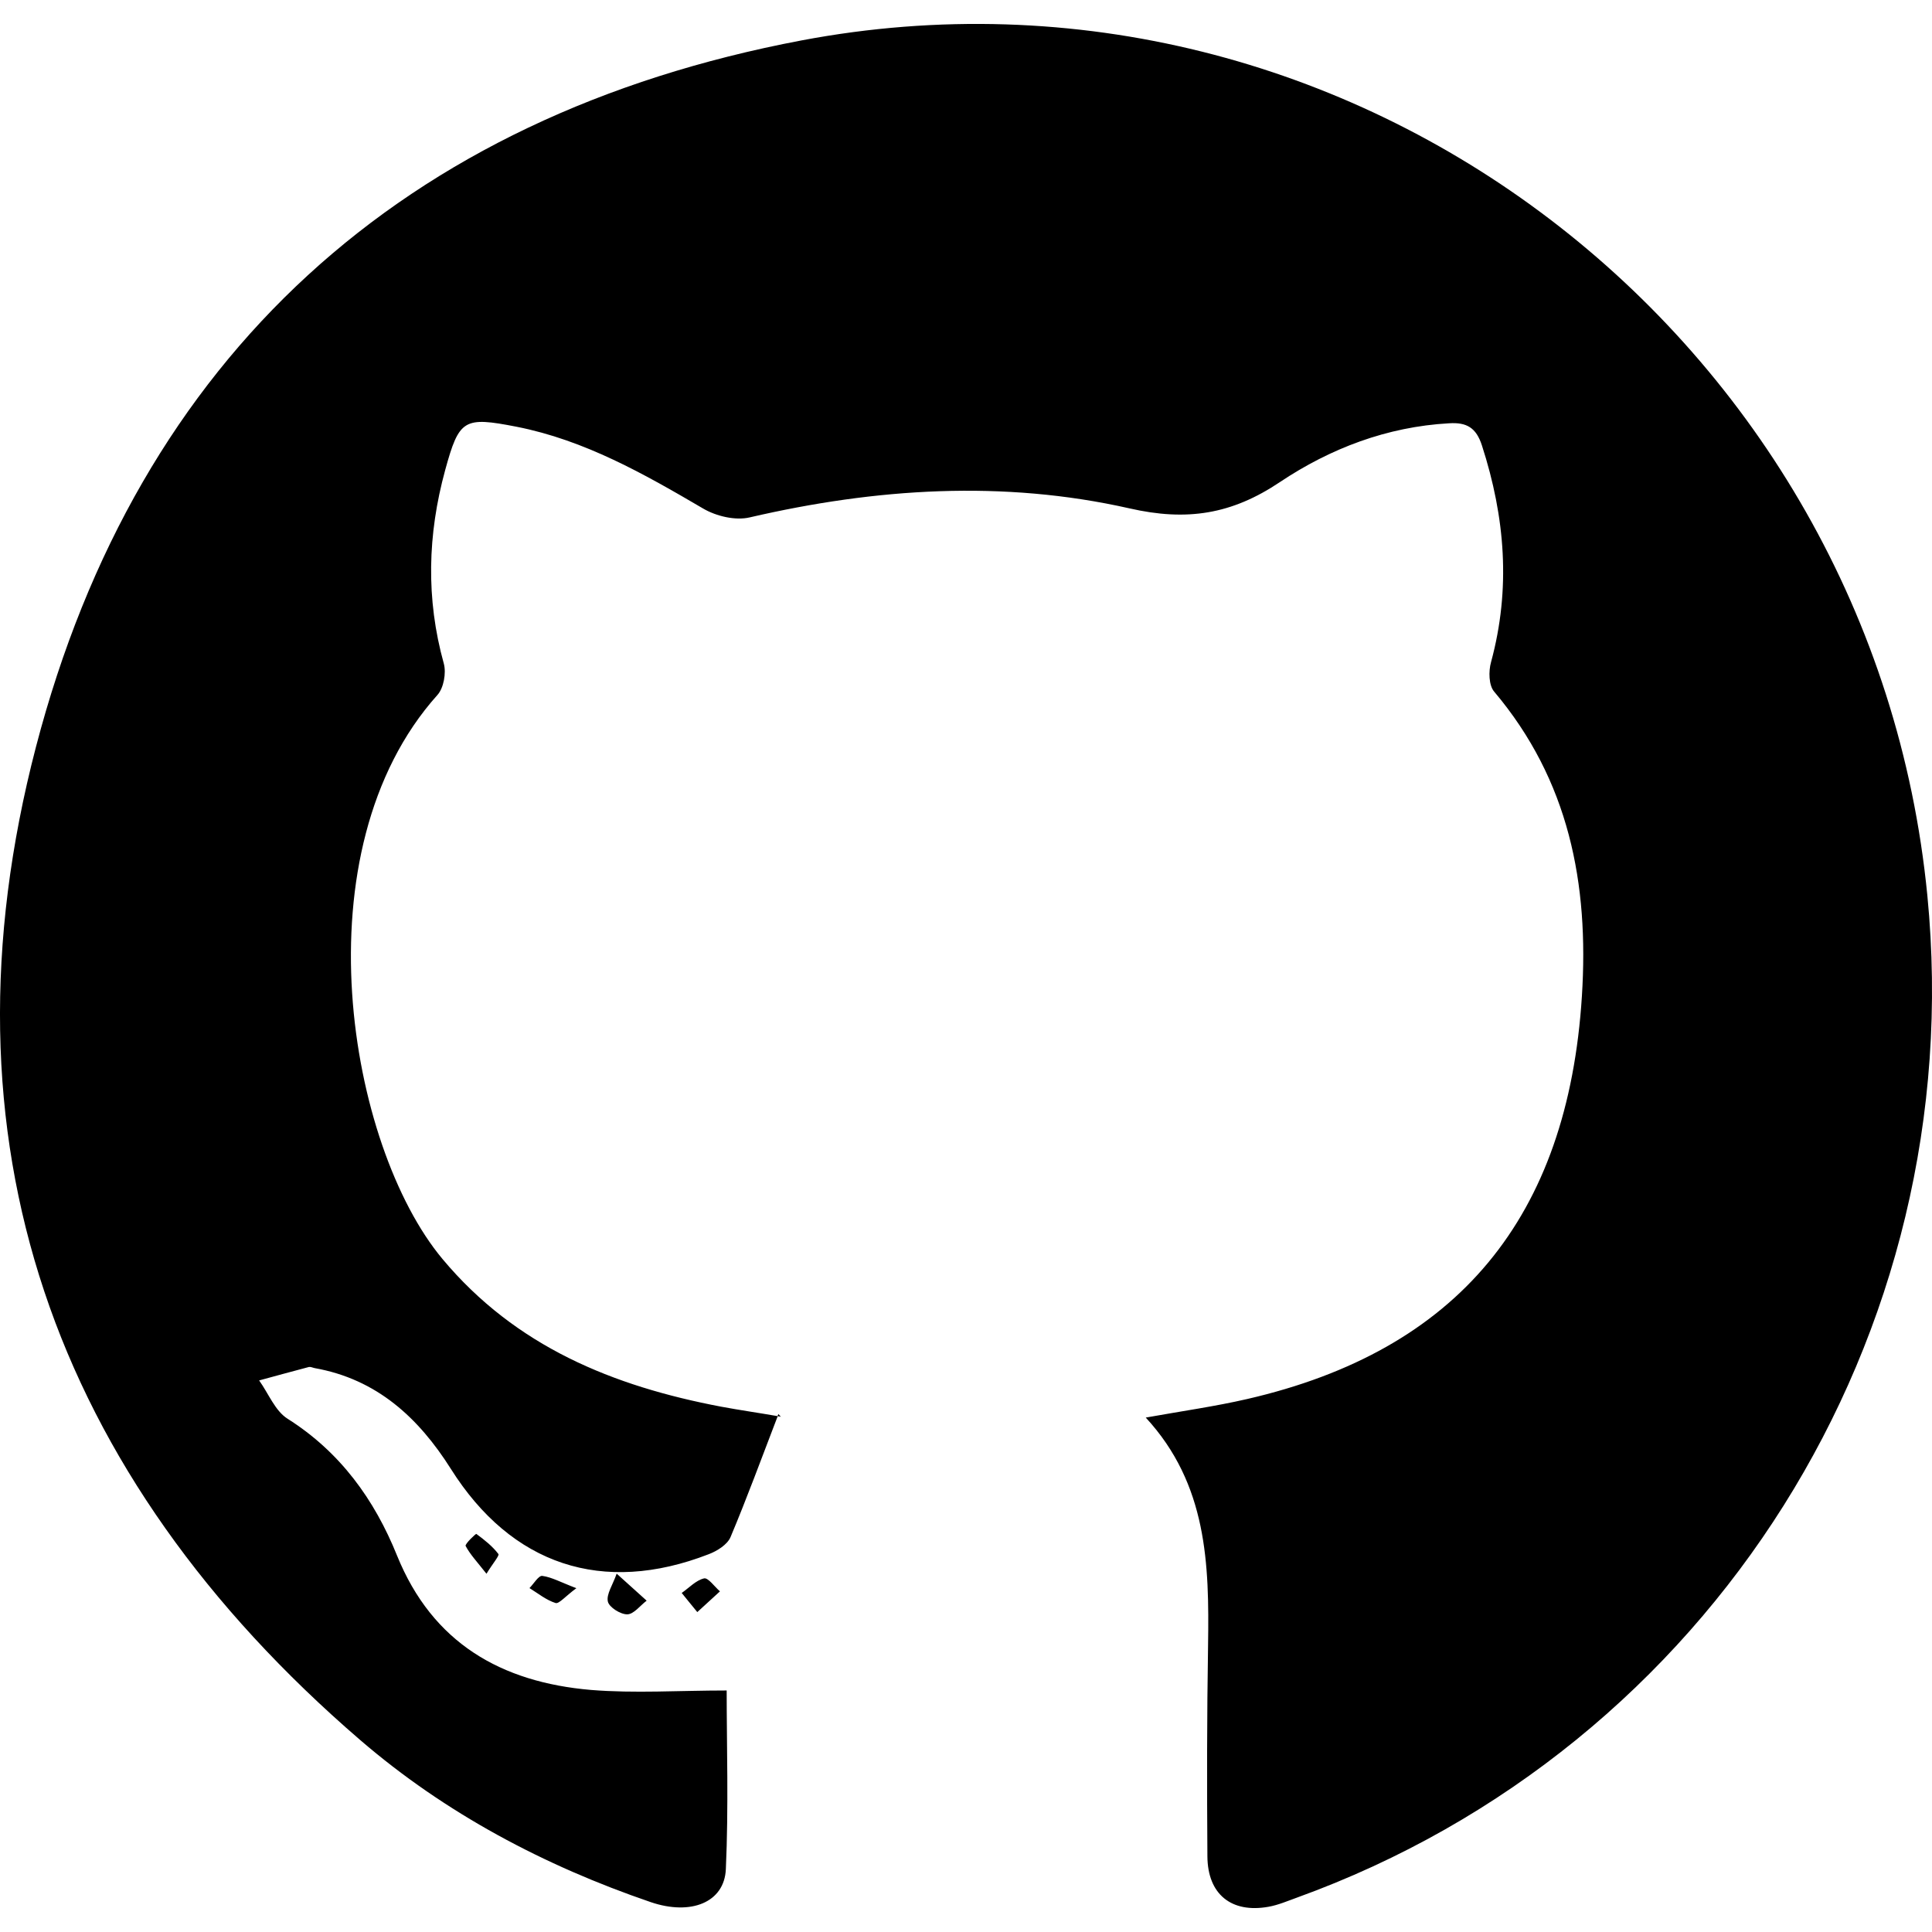
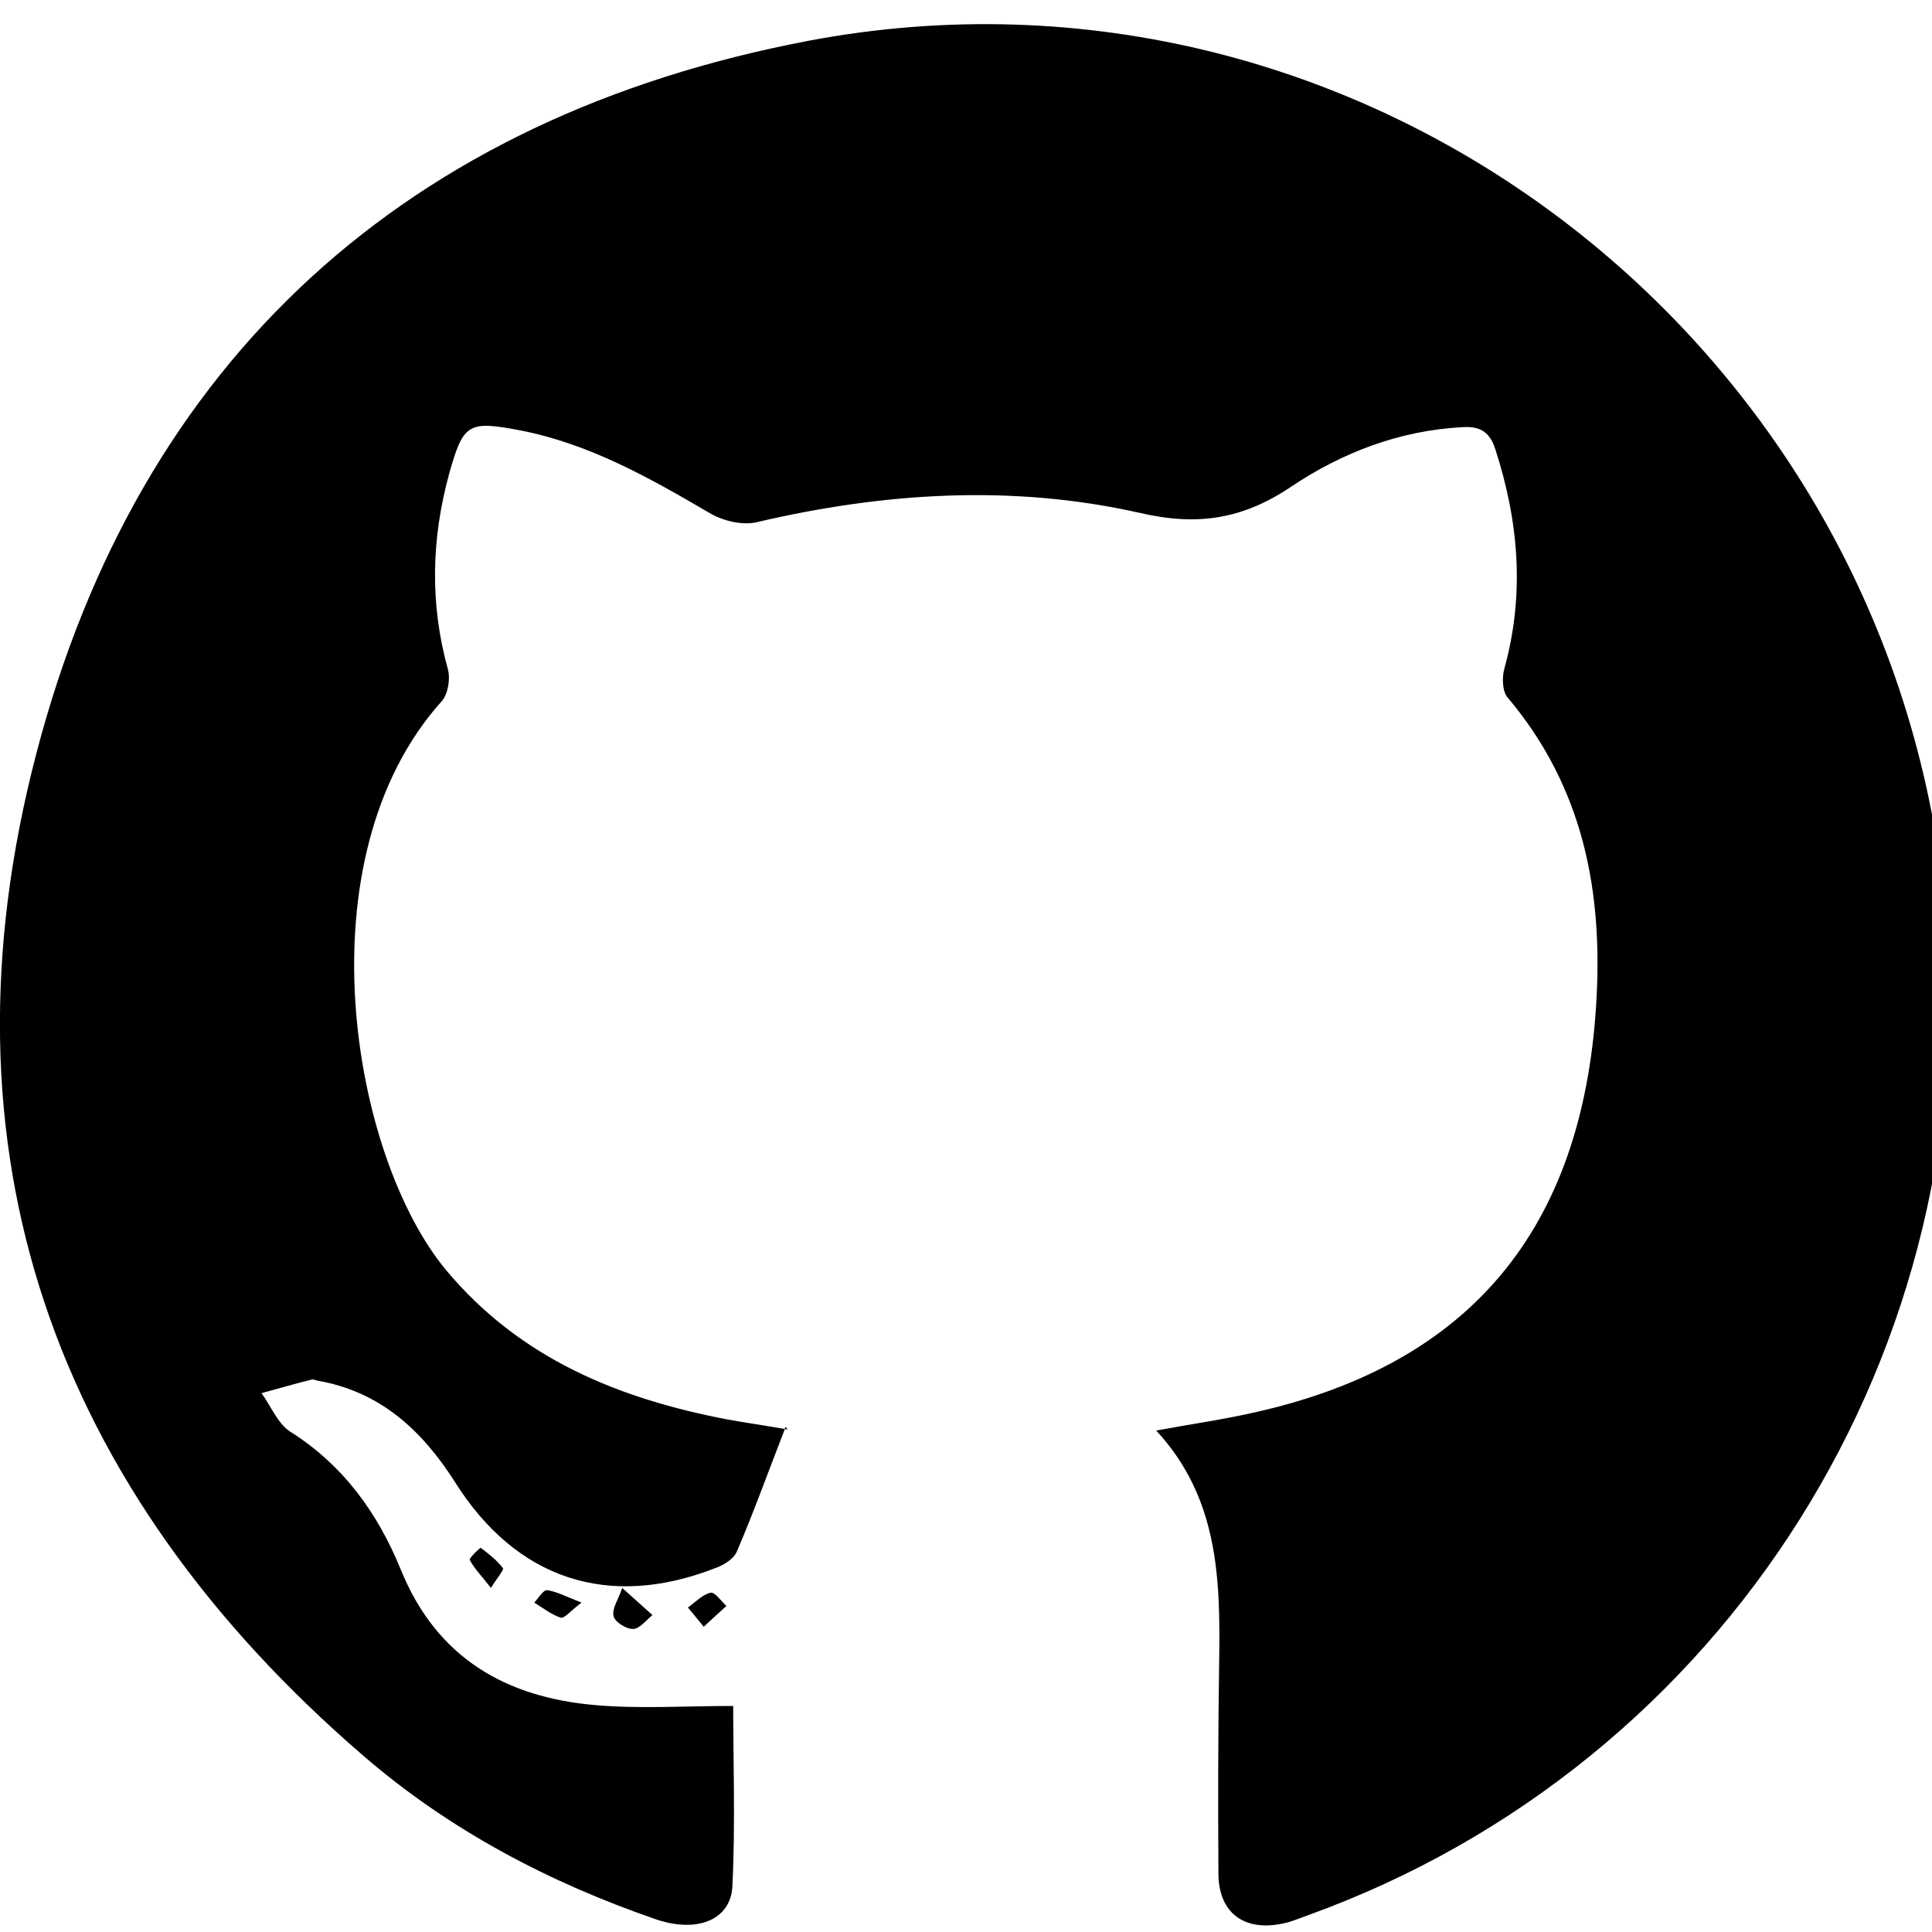
- <svg xmlns="http://www.w3.org/2000/svg" version="1.1" id="Capa_1" x="0px" y="0px" width="35.318px" height="35.318px" viewBox="0 0 35.318 35.318" style="enable-background:new 0 0 35.318 35.318;" xml:space="preserve">
-   <g>
-     <path d="M23.71,34.689c-0.172,0.062-0.345,0.137-0.522,0.168c-0.678,0.121-1.112-0.229-1.116-0.922   c-0.009-1.287-0.009-2.572,0.012-3.859c0.022-1.48-0.012-2.941-1.139-4.162c0.67-0.12,1.266-0.204,1.849-0.338   c3.862-0.887,5.868-3.323,6.124-7.366c0.131-2.058-0.236-3.946-1.604-5.567c-0.099-0.114-0.104-0.373-0.057-0.539   c0.364-1.34,0.258-2.649-0.166-3.959c-0.105-0.327-0.279-0.428-0.602-0.407c-1.134,0.063-2.173,0.461-3.089,1.073   c-0.883,0.593-1.705,0.722-2.754,0.482c-2.31-0.521-4.635-0.369-6.94,0.165c-0.261,0.062-0.612-0.021-0.851-0.161   c-1.082-0.634-2.164-1.25-3.412-1.496c-0.965-0.188-1.049-0.14-1.305,0.793C7.816,9.77,7.784,10.947,8.113,12.13   c0.047,0.172-0.002,0.448-0.117,0.575c-2.557,2.853-1.631,8.244,0.092,10.309c1.34,1.604,3.12,2.326,5.096,2.701   c0.345,0.064,0.688,0.113,1.033,0.173c-0.296,0.77-0.562,1.497-0.863,2.212c-0.059,0.138-0.246,0.254-0.399,0.312   c-1.938,0.752-3.604,0.199-4.713-1.56c-0.593-0.938-1.354-1.639-2.488-1.842c-0.036-0.007-0.073-0.026-0.106-0.021   c-0.305,0.08-0.607,0.164-0.911,0.246c0.171,0.238,0.292,0.558,0.521,0.701c0.961,0.608,1.586,1.475,1.999,2.498   c0.649,1.604,1.909,2.319,3.546,2.459c0.799,0.065,1.606,0.01,2.481,0.01c0,0.996,0.036,2.133-0.015,3.265   c-0.026,0.61-0.639,0.854-1.373,0.604c-1.947-0.666-3.752-1.621-5.311-2.963C0.956,26.96-1.214,20.83,0.657,13.655   C2.522,6.503,7.383,2.116,14.651,0.739C24.708-1.163,34.235,6.161,35.233,16.37C36.021,24.418,31.284,31.949,23.71,34.689z    M14.229,25.85c-0.006,0.014-0.01,0.024-0.016,0.038c0.018,0.003,0.036,0.006,0.055,0.009   C14.282,25.898,14.294,25.923,14.229,25.85z M9.679,29.031c0.157,0.097,0.307,0.22,0.477,0.273c0.062,0.02,0.177-0.121,0.38-0.271   c-0.282-0.107-0.448-0.201-0.623-0.225C9.845,28.8,9.757,28.953,9.679,29.031z M11.112,29.277c0.023,0.105,0.232,0.236,0.355,0.234   c0.119-0.002,0.235-0.16,0.354-0.25c-0.108-0.099-0.216-0.195-0.548-0.494C11.201,28.975,11.082,29.143,11.112,29.277z    M12.87,28.854c-0.148,0.035-0.273,0.172-0.408,0.266c0.079,0.1,0.158,0.193,0.285,0.35c0.175-0.16,0.294-0.271,0.414-0.379   C13.061,29.004,12.944,28.836,12.87,28.854z M8.512,28.261c0.082,0.155,0.209,0.289,0.381,0.508   c0.115-0.188,0.24-0.332,0.218-0.361c-0.109-0.143-0.257-0.26-0.403-0.367C8.698,28.033,8.495,28.227,8.512,28.261z" />
+ <svg xmlns="http://www.w3.org/2000/svg" width="20pt" height="20pt" viewBox="0 0 20 20" version="1.1">
+   <g id="surface1">
+     <path style=" stroke:none;fill-rule:nonzero;fill:rgb(0%,0%,0%);fill-opacity:1;" d="M 13.547 19.824 C 13.449 19.859 13.352 19.902 13.25 19.918 C 12.863 19.988 12.613 19.789 12.613 19.391 C 12.609 18.656 12.609 17.922 12.621 17.188 C 12.633 16.34 12.613 15.504 11.969 14.809 C 12.352 14.738 12.691 14.691 13.023 14.613 C 15.23 14.109 16.379 12.715 16.523 10.406 C 16.598 9.23 16.391 8.152 15.609 7.223 C 15.551 7.16 15.547 7.012 15.574 6.918 C 15.785 6.152 15.723 5.402 15.48 4.652 C 15.422 4.469 15.32 4.41 15.137 4.422 C 14.488 4.457 13.895 4.684 13.371 5.035 C 12.867 5.375 12.398 5.449 11.797 5.309 C 10.477 5.012 9.148 5.098 7.832 5.406 C 7.684 5.441 7.48 5.391 7.348 5.312 C 6.727 4.949 6.109 4.598 5.395 4.457 C 4.844 4.352 4.797 4.379 4.648 4.91 C 4.465 5.582 4.449 6.254 4.637 6.93 C 4.664 7.031 4.637 7.188 4.57 7.262 C 3.109 8.891 3.637 11.973 4.621 13.152 C 5.387 14.066 6.406 14.48 7.535 14.695 C 7.73 14.73 7.926 14.758 8.125 14.793 C 7.953 15.234 7.805 15.648 7.629 16.059 C 7.598 16.137 7.492 16.203 7.402 16.234 C 6.297 16.664 5.344 16.348 4.711 15.344 C 4.371 14.809 3.938 14.406 3.289 14.293 C 3.266 14.289 3.246 14.277 3.227 14.281 C 3.055 14.324 2.879 14.375 2.707 14.422 C 2.805 14.555 2.875 14.738 3.004 14.82 C 3.555 15.168 3.91 15.664 4.148 16.246 C 4.52 17.164 5.238 17.574 6.172 17.652 C 6.629 17.691 7.09 17.66 7.59 17.66 C 7.59 18.227 7.613 18.879 7.582 19.523 C 7.566 19.875 7.219 20.012 6.797 19.871 C 5.684 19.488 4.652 18.945 3.762 18.176 C 0.547 15.406 -0.695 11.902 0.375 7.805 C 1.441 3.715 4.219 1.211 8.371 0.422 C 14.117 -0.664 19.562 3.52 20.133 9.355 C 20.582 13.953 17.875 18.258 13.547 19.824 Z M 8.129 14.77 C 8.129 14.781 8.125 14.785 8.121 14.793 C 8.133 14.793 8.141 14.797 8.152 14.797 C 8.16 14.801 8.168 14.812 8.129 14.77 Z M 5.531 16.59 C 5.621 16.645 5.707 16.715 5.805 16.746 C 5.84 16.758 5.906 16.676 6.02 16.59 C 5.859 16.527 5.766 16.477 5.664 16.461 C 5.625 16.457 5.574 16.543 5.531 16.59 Z M 6.352 16.73 C 6.363 16.789 6.48 16.863 6.551 16.863 C 6.621 16.863 6.688 16.773 6.754 16.719 C 6.691 16.664 6.633 16.609 6.441 16.438 C 6.402 16.559 6.332 16.652 6.352 16.73 Z M 7.355 16.488 C 7.27 16.508 7.199 16.586 7.121 16.641 C 7.168 16.695 7.211 16.75 7.285 16.84 C 7.383 16.75 7.453 16.684 7.52 16.625 C 7.465 16.574 7.398 16.477 7.355 16.488 Z M 4.863 16.148 C 4.91 16.238 4.984 16.312 5.082 16.438 C 5.148 16.332 5.219 16.25 5.207 16.234 C 5.145 16.152 5.059 16.086 4.977 16.023 C 4.969 16.02 4.855 16.129 4.863 16.148 Z M 4.863 16.148 " />
  </g>
-   <g>
- </g>
-   <g>
- </g>
-   <g>
- </g>
-   <g>
- </g>
-   <g>
- </g>
-   <g>
- </g>
-   <g>
- </g>
-   <g>
- </g>
-   <g>
- </g>
-   <g>
- </g>
-   <g>
- </g>
-   <g>
- </g>
-   <g>
- </g>
-   <g>
- </g>
-   <g>
- </g>
</svg>
